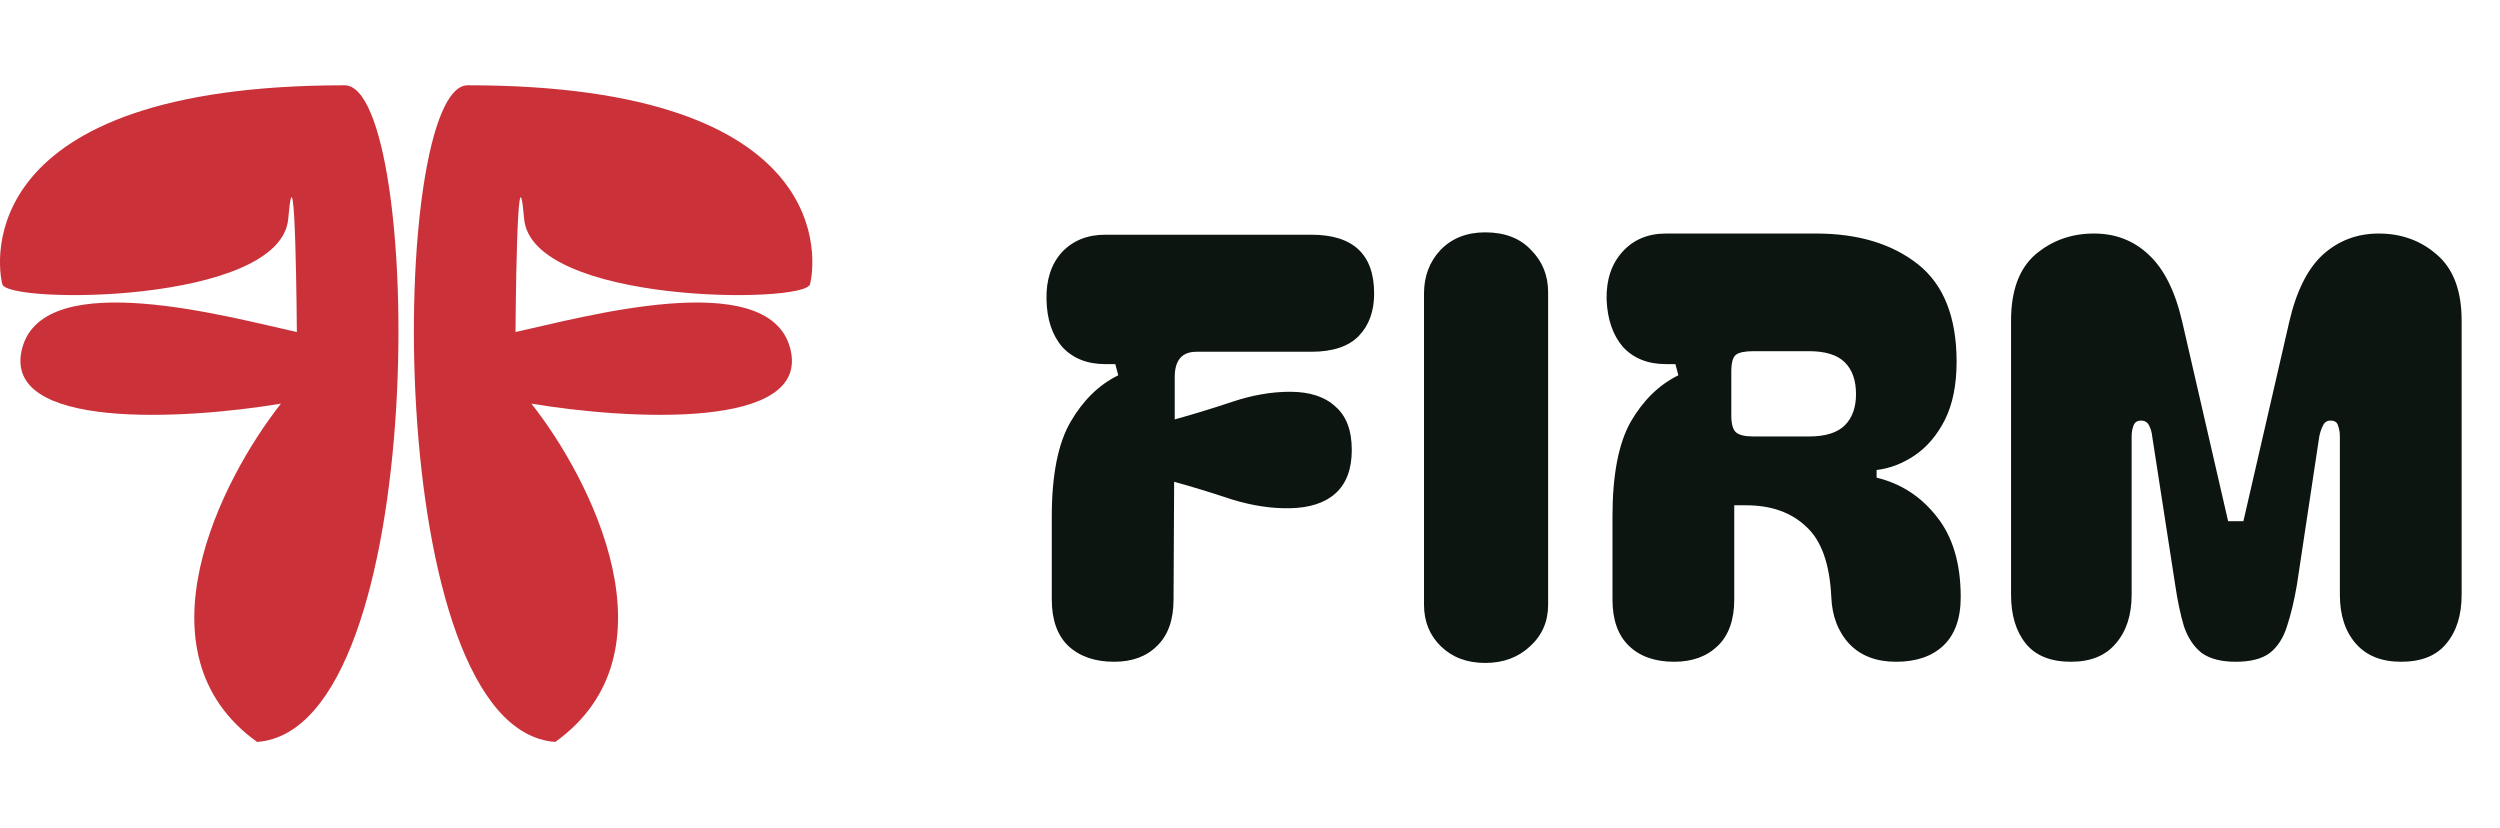
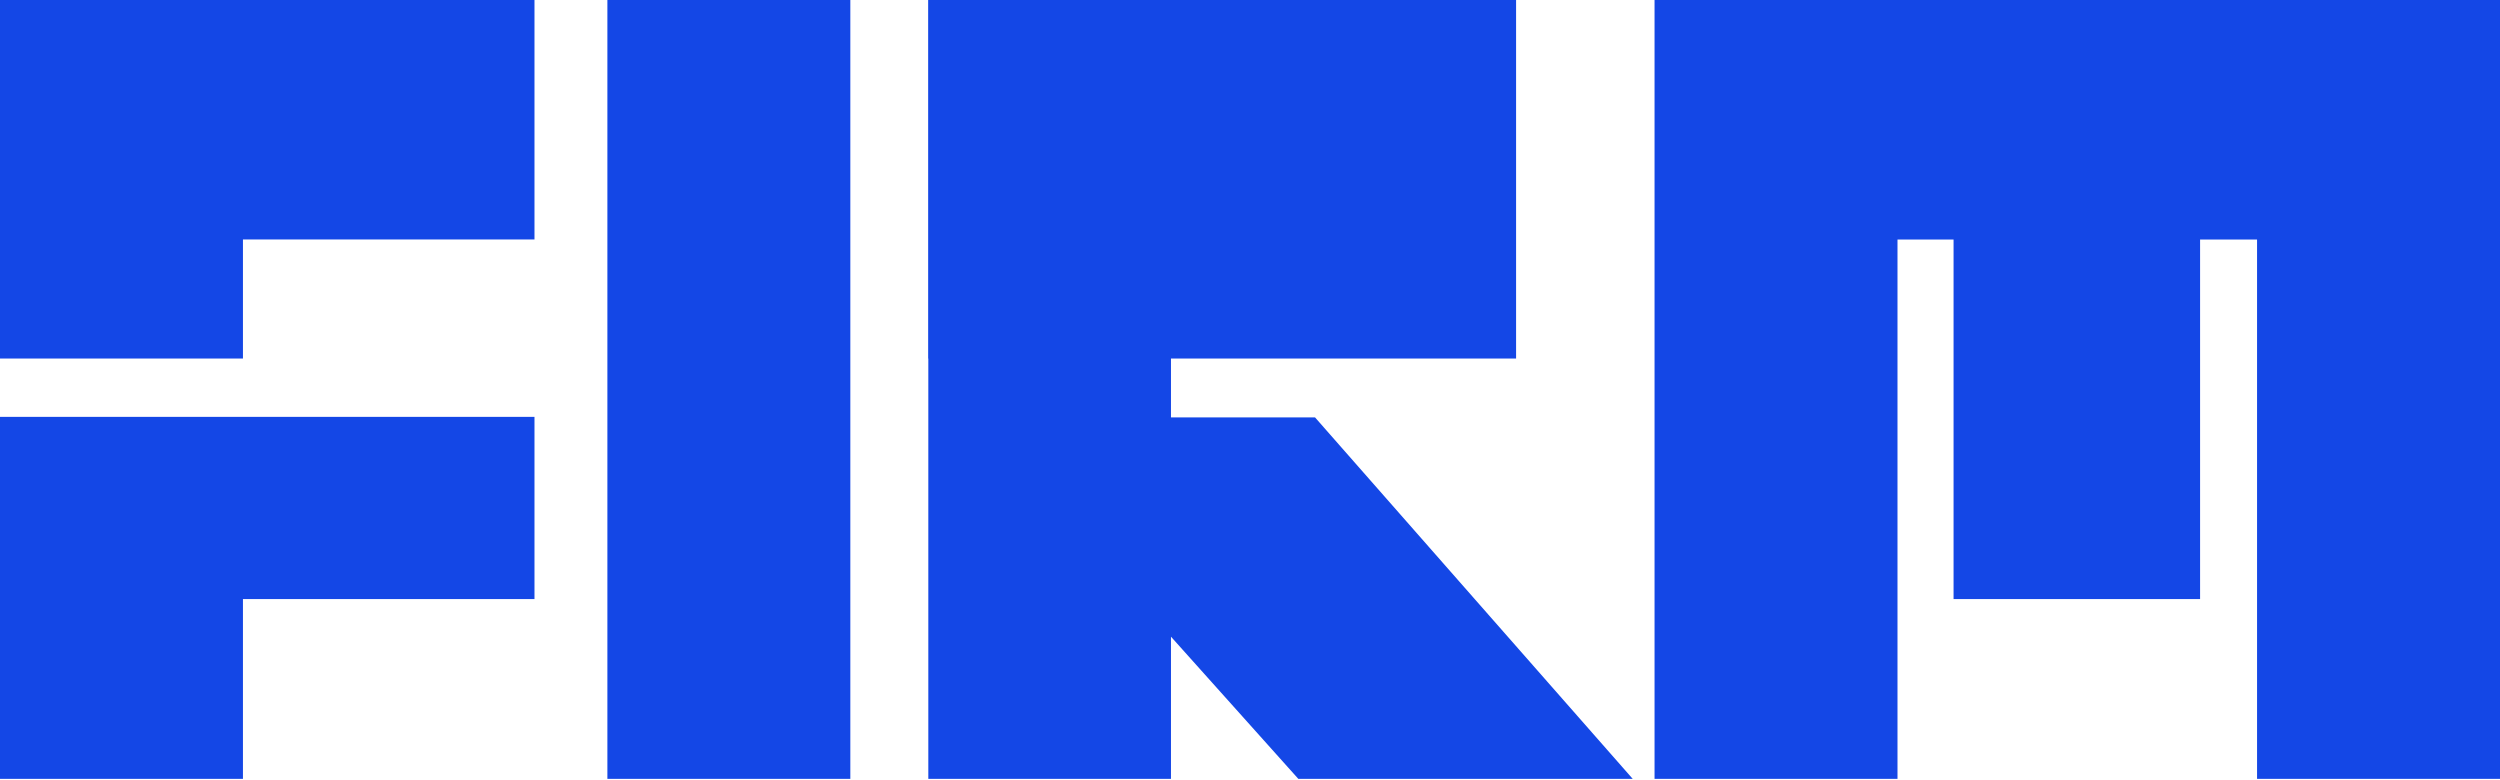
- <svg xmlns="http://www.w3.org/2000/svg" width="136" height="45" viewBox="0 0 136 45" fill="none">
-   <path d="M13.984 40.361C23.51 39.668 23.042 4.639 18.747 4.639C-1.517 4.639 -0.162 14.381 0.128 15.464C0.418 16.546 15.283 16.546 15.681 11.892C16.079 7.237 16.149 18.062 16.149 18.062C12.65 17.304 2.423 14.425 1.211 18.928C-0.002 23.431 10.087 22.825 15.283 21.959C12.036 26.072 7.229 35.511 13.984 40.361Z" fill="#CA3139" />
-   <path d="M30.208 40.361C20.682 39.668 21.15 4.639 25.445 4.639C45.709 4.639 44.354 14.381 44.064 15.464C43.774 16.546 28.909 16.546 28.511 11.892C28.113 7.237 28.043 18.062 28.043 18.062C31.542 17.304 41.769 14.425 42.981 18.928C44.194 23.431 34.105 22.825 28.909 21.959C32.157 26.072 36.963 35.511 30.208 40.361Z" fill="#CA3139" />
-   <path d="M60.609 36C59.564 36 58.732 35.712 58.113 35.136C57.516 34.56 57.217 33.717 57.217 32.608V28.096C57.217 25.835 57.559 24.117 58.241 22.944C58.924 21.771 59.788 20.928 60.833 20.416L60.673 19.808H60.129C59.148 19.808 58.369 19.499 57.793 18.88C57.239 18.24 56.951 17.376 56.929 16.288C56.908 15.221 57.185 14.368 57.761 13.728C58.359 13.088 59.148 12.768 60.129 12.768H71.329C73.612 12.768 74.753 13.835 74.753 15.968C74.753 16.928 74.476 17.696 73.921 18.272C73.367 18.848 72.503 19.136 71.329 19.136H65.089C64.3 19.136 63.905 19.595 63.905 20.512V22.816C64.908 22.539 65.953 22.219 67.041 21.856C68.129 21.493 69.175 21.312 70.177 21.312C71.244 21.312 72.065 21.579 72.641 22.112C73.239 22.624 73.537 23.413 73.537 24.48C73.537 25.525 73.239 26.315 72.641 26.848C72.065 27.36 71.244 27.627 70.177 27.648C69.175 27.669 68.119 27.509 67.009 27.168C65.921 26.805 64.876 26.485 63.873 26.208L63.841 32.608C63.841 33.717 63.543 34.56 62.945 35.136C62.369 35.712 61.591 36 60.609 36ZM80.794 36.064C79.813 36.064 79.013 35.765 78.394 35.168C77.775 34.571 77.466 33.813 77.466 32.896V15.968C77.466 15.029 77.765 14.24 78.362 13.6C78.981 12.96 79.791 12.64 80.794 12.64C81.861 12.64 82.693 12.96 83.29 13.6C83.909 14.219 84.218 14.987 84.218 15.904V32.896C84.218 33.813 83.887 34.571 83.226 35.168C82.586 35.765 81.775 36.064 80.794 36.064ZM103.143 36C102.076 36 101.233 35.68 100.615 35.04C99.996 34.379 99.665 33.525 99.623 32.48C99.537 30.667 99.079 29.387 98.247 28.64C97.436 27.872 96.348 27.488 94.983 27.488H94.343V32.608C94.343 33.717 94.044 34.56 93.447 35.136C92.849 35.712 92.06 36 91.079 36C90.033 36 89.212 35.712 88.615 35.136C88.017 34.56 87.719 33.717 87.719 32.608V28.096C87.719 25.835 88.049 24.117 88.711 22.944C89.393 21.771 90.257 20.928 91.303 20.416L91.143 19.808H90.631C89.649 19.808 88.871 19.499 88.295 18.88C87.74 18.24 87.441 17.376 87.399 16.288C87.377 15.221 87.665 14.357 88.263 13.696C88.86 13.035 89.649 12.704 90.631 12.704H98.791C101.073 12.704 102.919 13.259 104.327 14.368C105.735 15.477 106.439 17.248 106.439 19.68C106.439 20.939 106.225 21.995 105.799 22.848C105.372 23.68 104.828 24.32 104.167 24.768C103.505 25.216 102.812 25.483 102.087 25.568V25.984C103.409 26.304 104.497 27.008 105.351 28.096C106.225 29.184 106.663 30.645 106.663 32.48C106.663 33.653 106.343 34.539 105.703 35.136C105.084 35.712 104.231 36 103.143 36ZM94.183 22.592C94.183 23.061 94.268 23.371 94.439 23.52C94.609 23.669 94.929 23.744 95.399 23.744H98.407C99.303 23.744 99.953 23.541 100.359 23.136C100.764 22.731 100.967 22.165 100.967 21.44C100.967 20.693 100.764 20.117 100.359 19.712C99.953 19.307 99.303 19.104 98.407 19.104H95.399C94.929 19.104 94.609 19.168 94.439 19.296C94.268 19.424 94.183 19.733 94.183 20.224V22.592ZM112.665 36C111.556 36 110.734 35.669 110.201 35.008C109.668 34.347 109.401 33.461 109.401 32.352V17.44C109.401 15.819 109.838 14.624 110.713 13.856C111.609 13.088 112.676 12.704 113.913 12.704C115.086 12.704 116.078 13.088 116.889 13.856C117.721 14.624 118.329 15.84 118.713 17.504L121.209 28.352H122.041L124.537 17.504C124.921 15.84 125.529 14.624 126.361 13.856C127.214 13.088 128.228 12.704 129.401 12.704C130.638 12.704 131.694 13.088 132.569 13.856C133.465 14.624 133.913 15.819 133.913 17.44V32.352C133.913 33.461 133.636 34.347 133.081 35.008C132.548 35.669 131.726 36 130.617 36C129.55 36 128.729 35.669 128.153 35.008C127.577 34.347 127.289 33.461 127.289 32.352V23.744C127.289 23.531 127.257 23.339 127.193 23.168C127.15 22.976 127.012 22.88 126.777 22.88C126.585 22.88 126.446 22.976 126.361 23.168C126.276 23.339 126.212 23.531 126.169 23.744L124.953 31.808C124.804 32.683 124.622 33.44 124.409 34.08C124.217 34.699 123.908 35.179 123.481 35.52C123.054 35.84 122.436 36 121.625 36C120.836 36 120.217 35.84 119.769 35.52C119.342 35.179 119.022 34.699 118.809 34.08C118.617 33.44 118.457 32.683 118.329 31.808L117.081 23.744C117.06 23.531 117.006 23.339 116.921 23.168C116.836 22.976 116.686 22.88 116.473 22.88C116.26 22.88 116.121 22.976 116.057 23.168C115.993 23.339 115.961 23.531 115.961 23.744V32.352C115.961 33.461 115.673 34.347 115.097 35.008C114.542 35.669 113.732 36 112.665 36Z" fill="#0C150F" />
+ <svg xmlns="http://www.w3.org/2000/svg" width="1446" height="451" viewBox="0 0 1446 451" fill="none">
+   <path d="M876.905 207.385L677.292 207.385V241.437H760.628L944.368 450.501L750.958 450.501L677.292 368.263V450.496H536.936L536.936 207.385H536.844V-0.587L876.905 -0.587V207.385ZM1446 138.537H1446V450.496H1305.48V138.537H1272.53V346.503L1129.94 346.503V138.537H1097.51V450.496H956.989L956.989 -1.984L1446 -1.984V138.537ZM309.146 346.491L140.521 346.491L140.521 450.479H0L0 241.101L309.146 241.101V346.491ZM491.833 450.479H351.312L351.312 -1.999L491.833 -1.999L491.833 450.479ZM309.146 138.522L140.521 138.522V207.38L0 207.38L0 -1.999L309.146 -1.999V138.522Z" fill="#1447E6" />
</svg>
